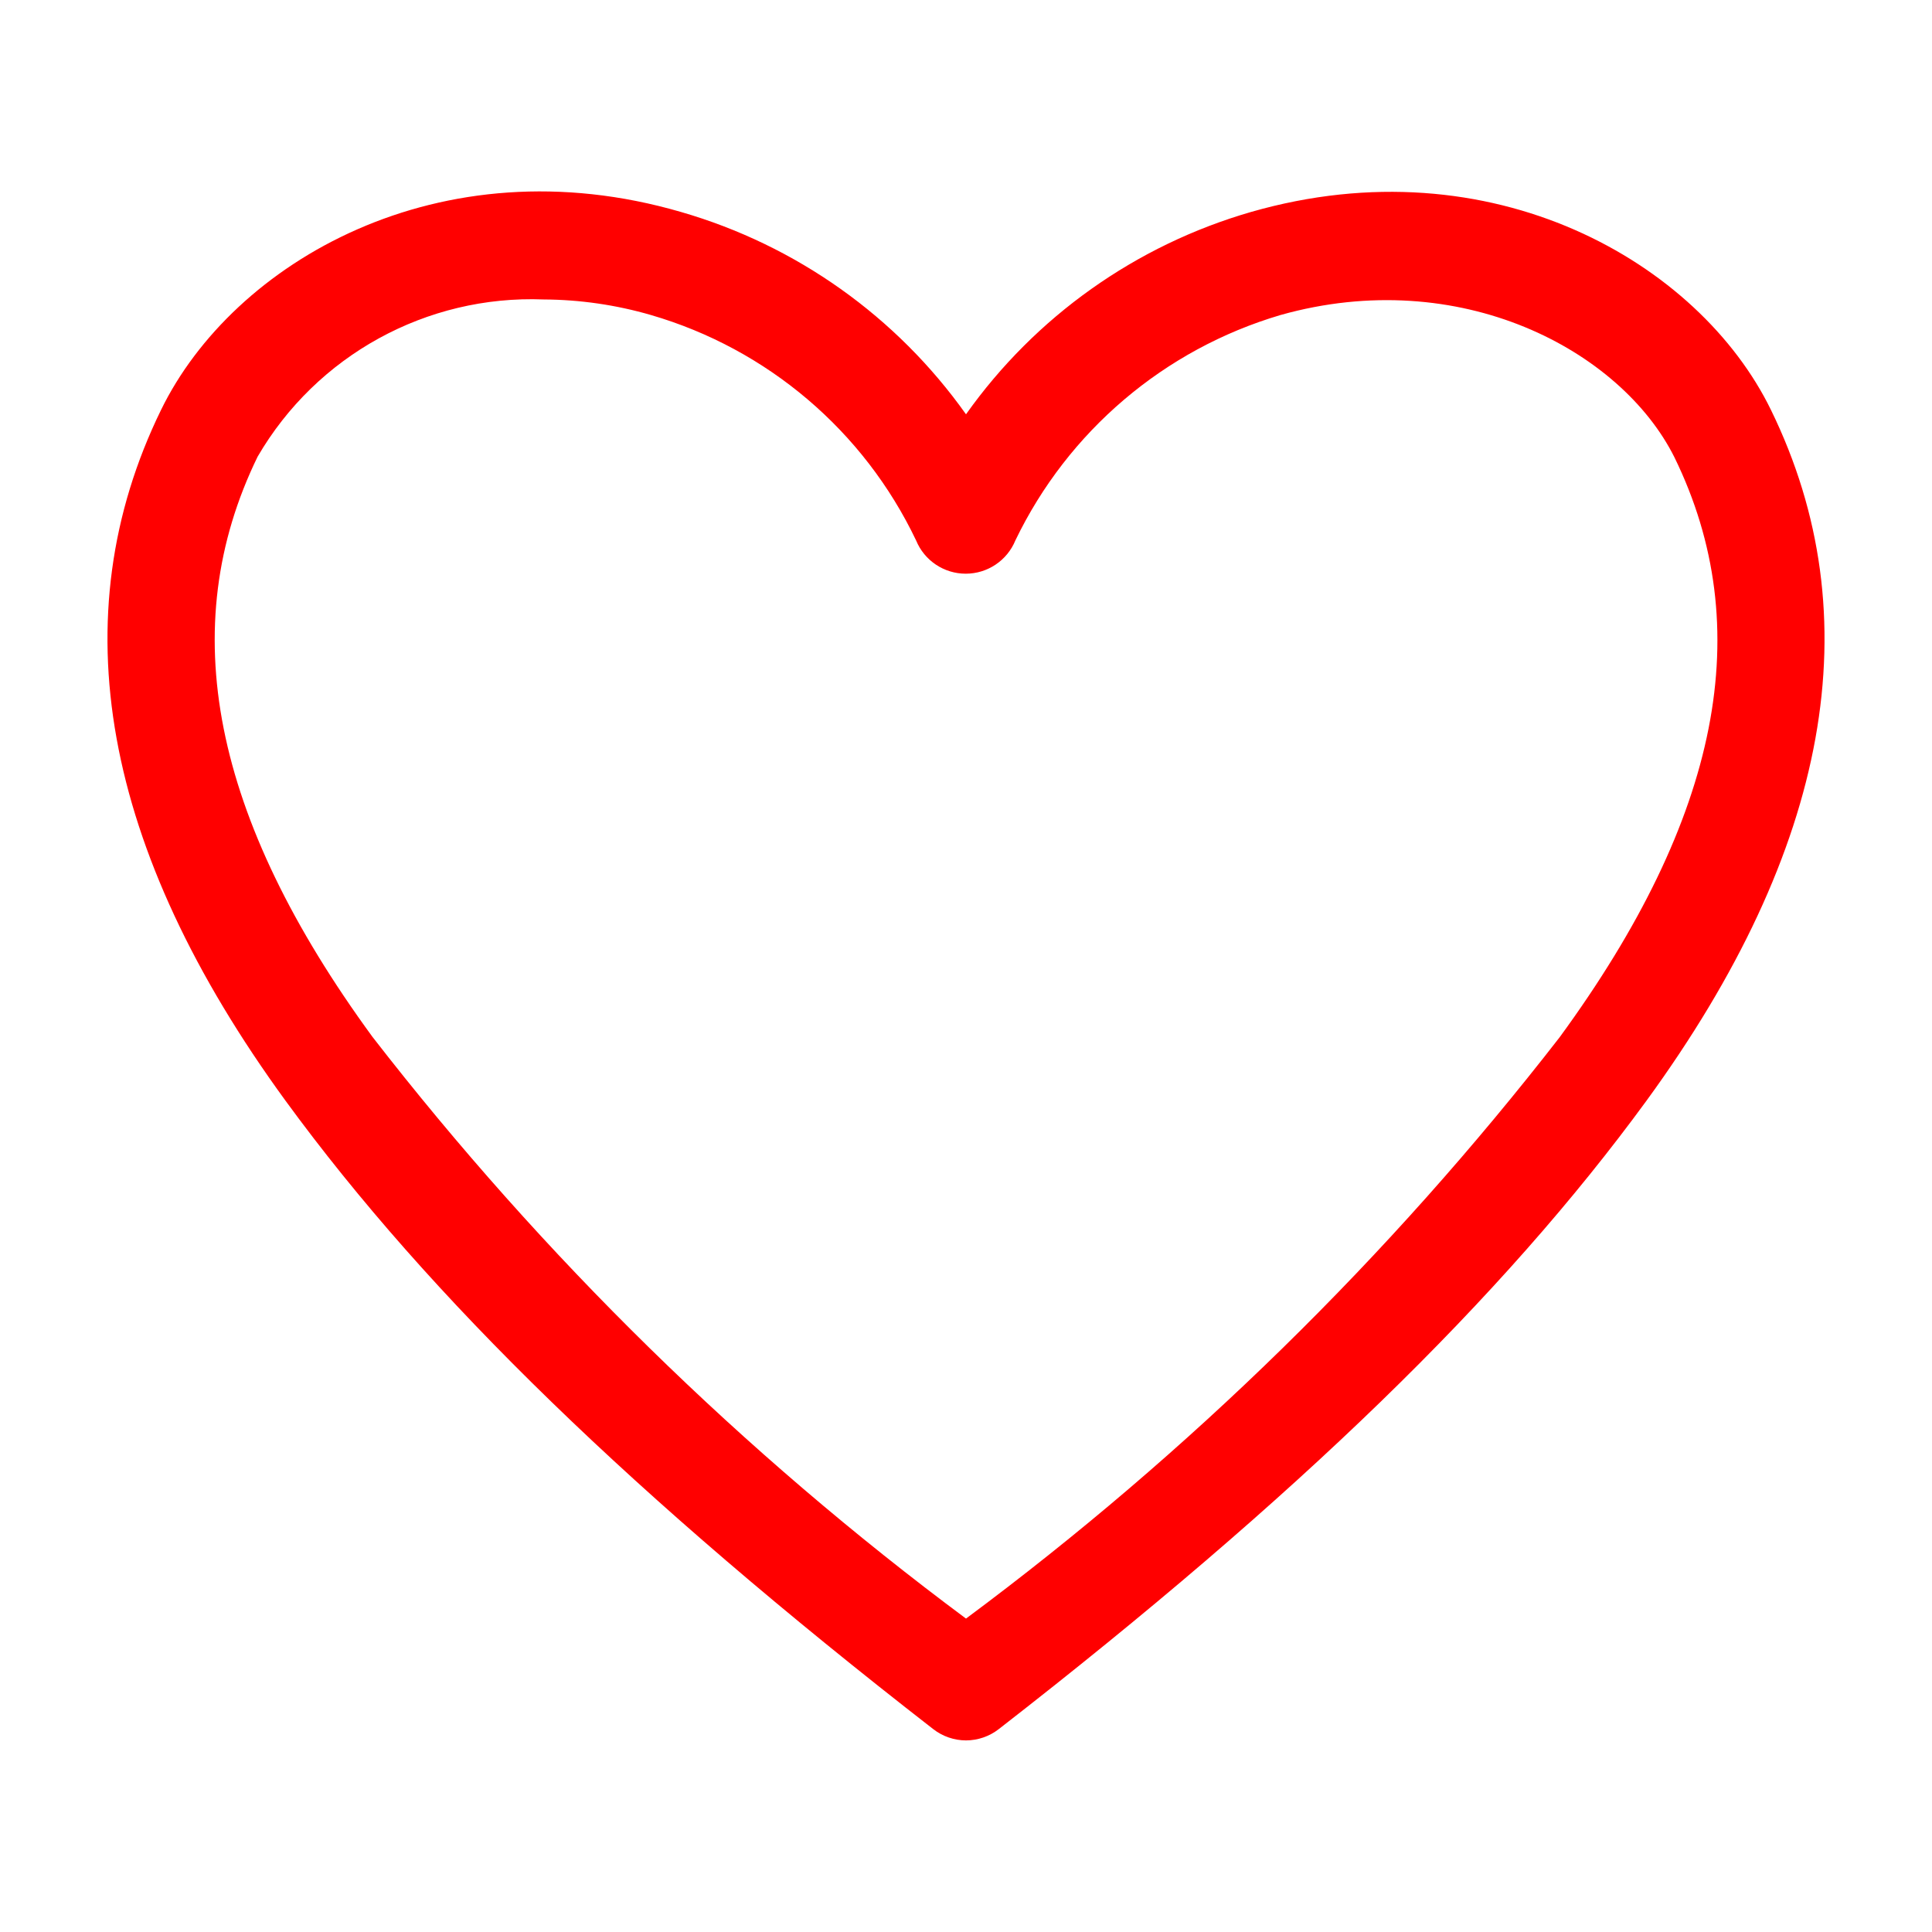
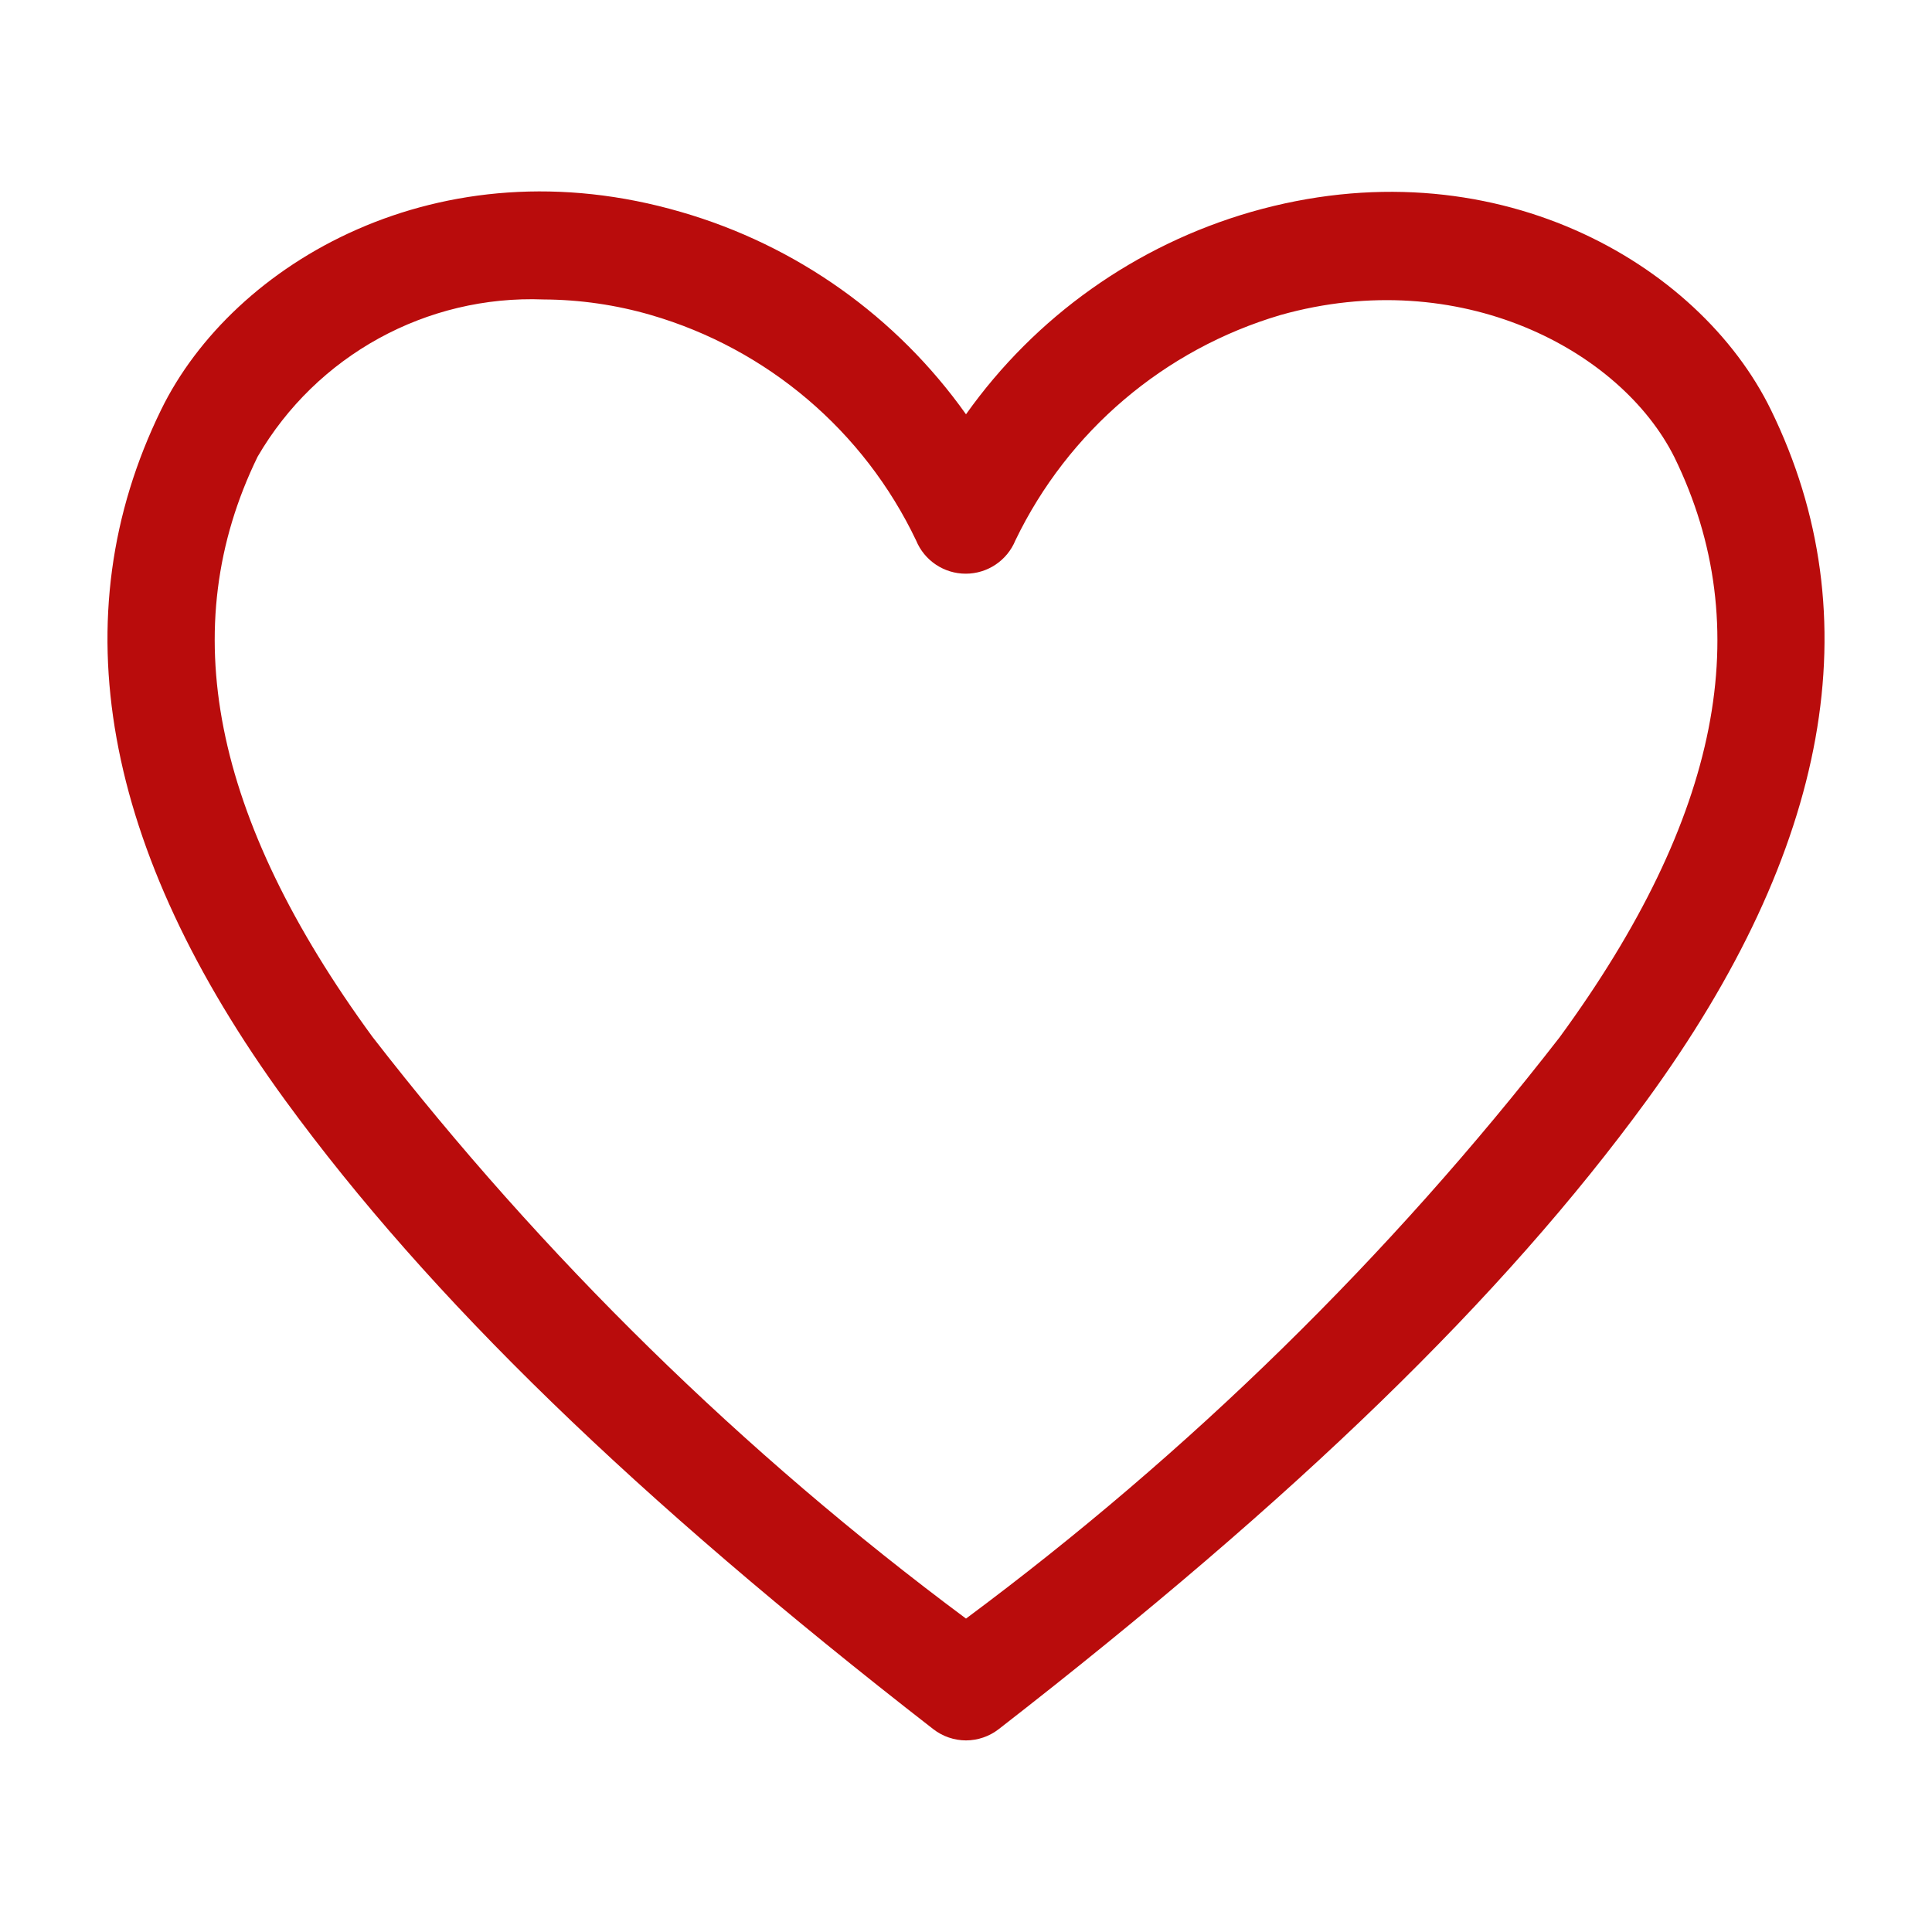
- <svg xmlns="http://www.w3.org/2000/svg" fill="red" viewBox="0 0 36 36" version="1.1" preserveAspectRatio="xMidYMid meet">
+ <svg xmlns="http://www.w3.org/2000/svg" fill="#b90c0c" viewBox="0 0 36 36" version="1.1" preserveAspectRatio="xMidYMid meet">
  <path d="M18,32.43a1,1,0,0,1-.61-.21C11.83,27.9,8,24.18,5.32,20.51,1.9,15.82,1.12,11.49,3,7.64c1.34-2.75,5.19-5,9.69-3.69A9.87,9.87,0,0,1,18,7.72a9.87,9.87,0,0,1,5.31-3.77c4.49-1.29,8.35.94,9.69,3.69,1.88,3.85,1.1,8.18-2.32,12.87C28,24.18,24.17,27.9,18.61,32.22A1,1,0,0,1,18,32.43ZM10.13,5.58A5.9,5.9,0,0,0,4.8,8.51c-1.55,3.18-.85,6.72,2.14,10.81A57.13,57.13,0,0,0,18,30.16,57.13,57.13,0,0,0,29.06,19.33c3-4.1,3.69-7.64,2.14-10.81-1-2-4-3.59-7.34-2.65a8,8,0,0,0-4.94,4.2,1,1,0,0,1-1.85,0,7.93,7.93,0,0,0-4.94-4.2A7.31,7.31,0,0,0,10.13,5.58Z" class="clr-i-outline clr-i-outline-path-1" />
  <rect x="0" y="0" fill-opacity="0" />
</svg>
